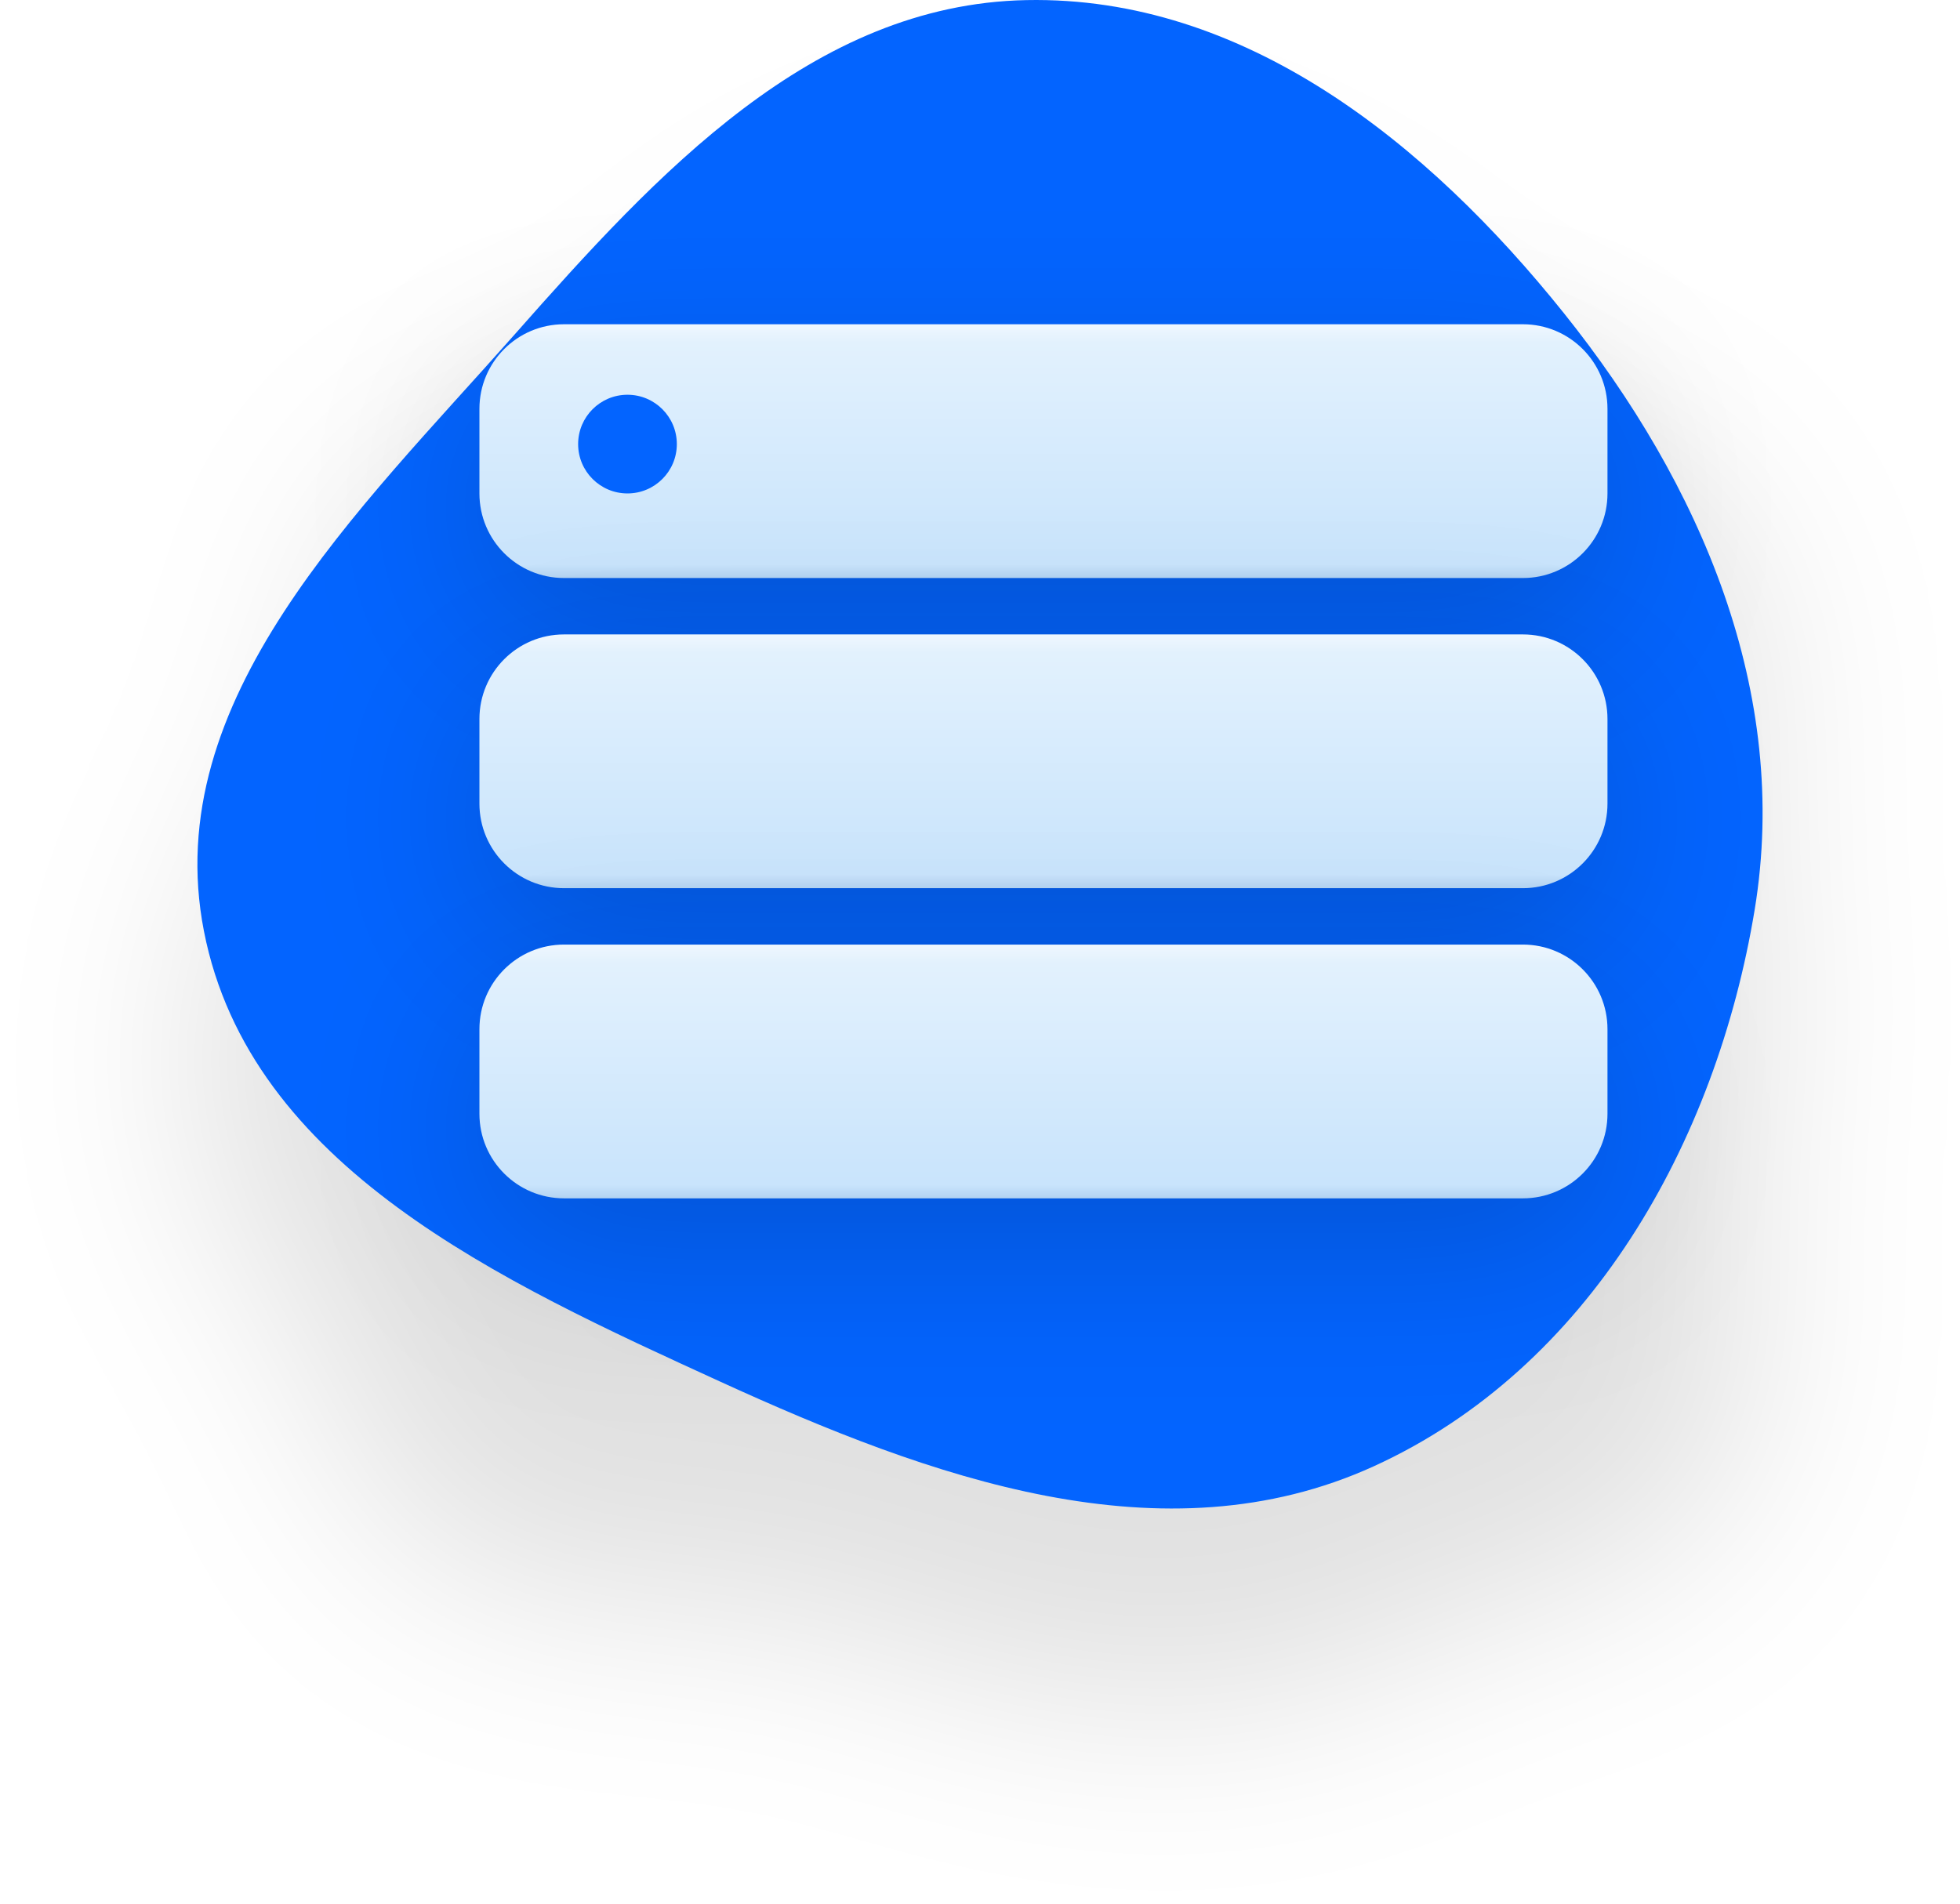
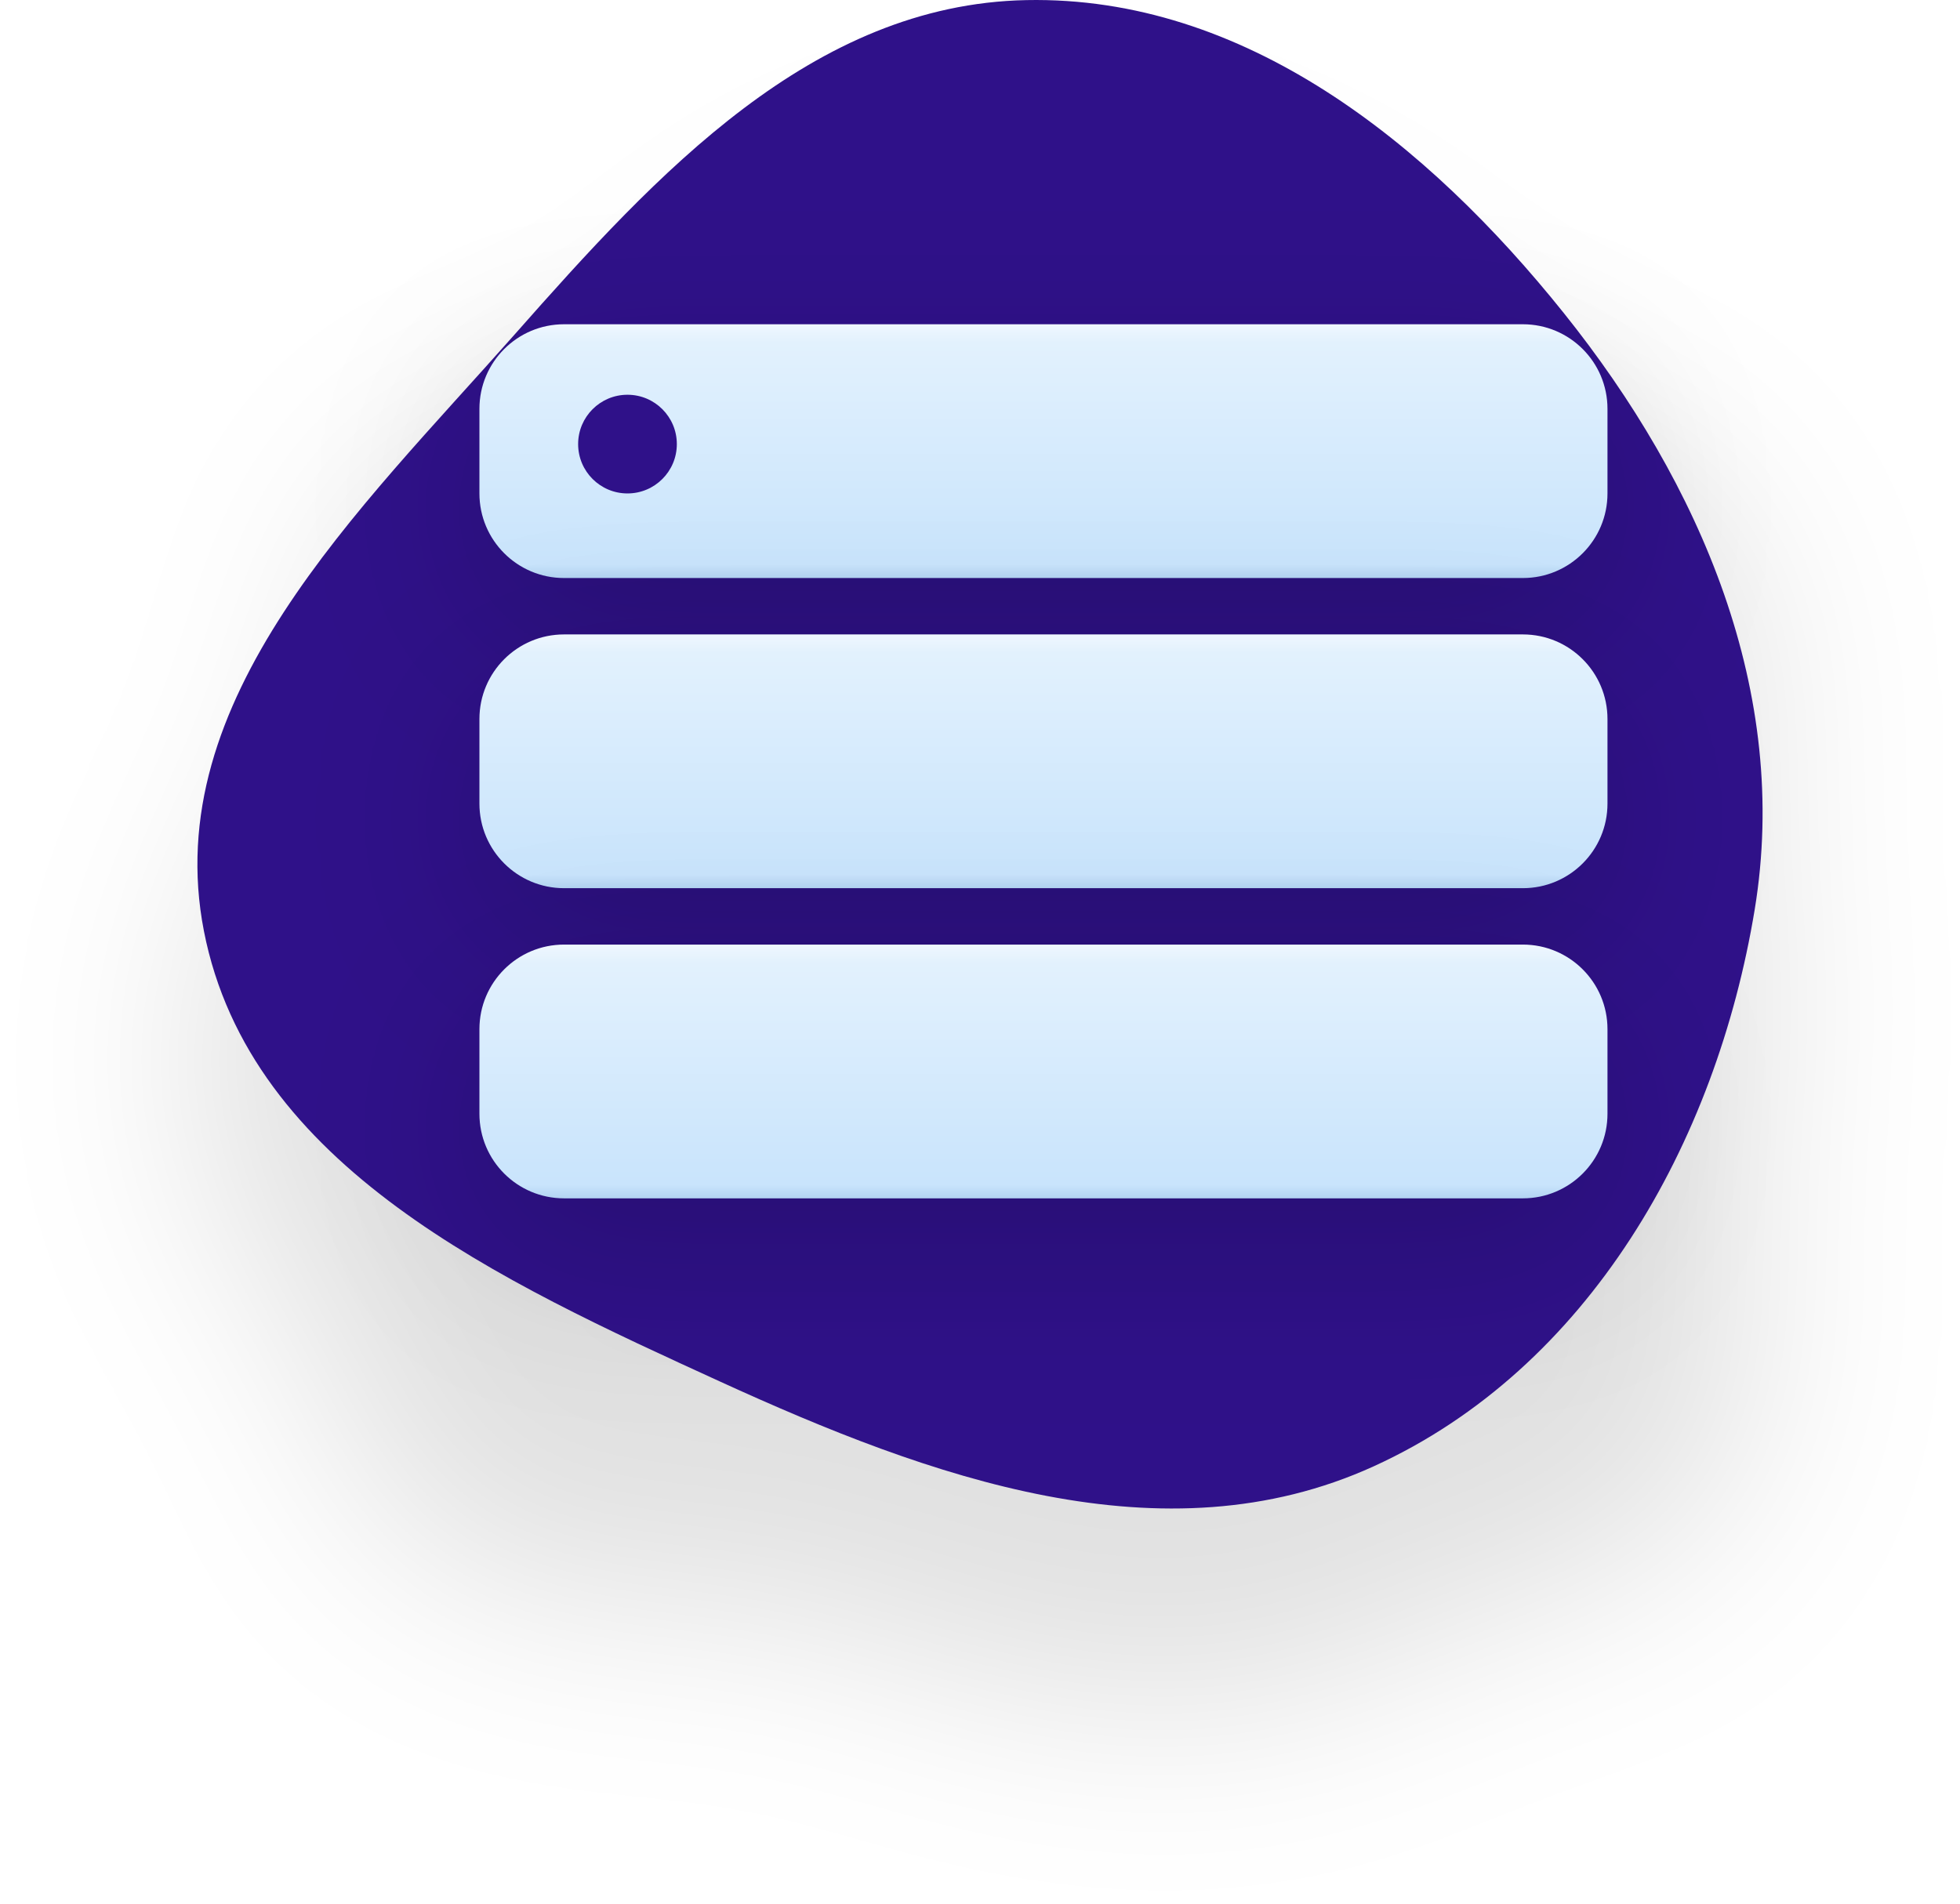
<svg xmlns="http://www.w3.org/2000/svg" width="139" height="135" viewBox="0 0 139 135" fill="none">
  <g filter="url(#filter0_d)">
-     <path fill-rule="evenodd" clip-rule="evenodd" d="M72.784 0.007C88.241 -0.302 101.226 10.119 110.905 22.208C120.635 34.358 126.974 49.143 124.44 64.517C121.71 81.086 112.671 97.055 97.425 104.005C82.491 110.813 65.96 104.81 51.035 97.981C35.562 90.901 17.732 82.78 14.462 66.042C11.25 49.6 25.444 36.238 36.523 23.695C46.585 12.302 57.61 0.31 72.784 0.007Z" fill="#0364FF" />
+     <path fill-rule="evenodd" clip-rule="evenodd" d="M72.784 0.007C88.241 -0.302 101.226 10.119 110.905 22.208C120.635 34.358 126.974 49.143 124.44 64.517C121.71 81.086 112.671 97.055 97.425 104.005C82.491 110.813 65.96 104.81 51.035 97.981C35.562 90.901 17.732 82.78 14.462 66.042C11.25 49.6 25.444 36.238 36.523 23.695C46.585 12.302 57.61 0.31 72.784 0.007Z" fill="#2f1189" />
    <g filter="url(#filter1_d)">
      <rect x="34" y="23" width="80" height="18" rx="6" fill="url(#paint0_linear)" />
    </g>
    <g filter="url(#filter2_d)">
      <rect x="34" y="45" width="80" height="18" rx="6" fill="url(#paint1_linear)" />
    </g>
    <g filter="url(#filter3_d)">
      <rect x="34" y="67" width="80" height="18" rx="6" fill="url(#paint2_linear)" />
    </g>
  </g>
-   <circle cx="44.5" cy="31.5" r="3.5" fill="#0364FF" />
+   <circle cx="44.5" cy="31.5" r="3.5" fill="#2f1189" />
  <defs>
    <filter id="filter0_d" x="0" y="0" width="139" height="135" filterUnits="userSpaceOnUse" color-interpolation-filters="sRGB">
      <feFlood flood-opacity="0" result="BackgroundImageFix" />
      <feColorMatrix in="SourceAlpha" type="matrix" values="0 0 0 0 0 0 0 0 0 0 0 0 0 0 0 0 0 0 127 0" />
      <feOffset dy="14" />
      <feGaussianBlur stdDeviation="7" />
      <feColorMatrix type="matrix" values="0 0 0 0 0 0 0 0 0 0 0 0 0 0 0 0 0 0 0.12 0" />
      <feBlend mode="normal" in2="BackgroundImageFix" result="effect1_dropShadow" />
      <feBlend mode="normal" in="SourceGraphic" in2="effect1_dropShadow" result="shape" />
    </filter>
    <filter id="filter1_d" x="22" y="15" width="104" height="42" filterUnits="userSpaceOnUse" color-interpolation-filters="sRGB">
      <feFlood flood-opacity="0" result="BackgroundImageFix" />
      <feColorMatrix in="SourceAlpha" type="matrix" values="0 0 0 0 0 0 0 0 0 0 0 0 0 0 0 0 0 0 127 0" />
      <feOffset dy="4" />
      <feGaussianBlur stdDeviation="6" />
      <feColorMatrix type="matrix" values="0 0 0 0 0 0 0 0 0 0 0 0 0 0 0 0 0 0 0.16 0" />
      <feBlend mode="normal" in2="BackgroundImageFix" result="effect1_dropShadow" />
      <feBlend mode="normal" in="SourceGraphic" in2="effect1_dropShadow" result="shape" />
    </filter>
    <filter id="filter2_d" x="22" y="37" width="104" height="42" filterUnits="userSpaceOnUse" color-interpolation-filters="sRGB">
      <feFlood flood-opacity="0" result="BackgroundImageFix" />
      <feColorMatrix in="SourceAlpha" type="matrix" values="0 0 0 0 0 0 0 0 0 0 0 0 0 0 0 0 0 0 127 0" />
      <feOffset dy="4" />
      <feGaussianBlur stdDeviation="6" />
      <feColorMatrix type="matrix" values="0 0 0 0 0 0 0 0 0 0 0 0 0 0 0 0 0 0 0.16 0" />
      <feBlend mode="normal" in2="BackgroundImageFix" result="effect1_dropShadow" />
      <feBlend mode="normal" in="SourceGraphic" in2="effect1_dropShadow" result="shape" />
    </filter>
    <filter id="filter3_d" x="22" y="59" width="104" height="42" filterUnits="userSpaceOnUse" color-interpolation-filters="sRGB">
      <feFlood flood-opacity="0" result="BackgroundImageFix" />
      <feColorMatrix in="SourceAlpha" type="matrix" values="0 0 0 0 0 0 0 0 0 0 0 0 0 0 0 0 0 0 127 0" />
      <feOffset dy="4" />
      <feGaussianBlur stdDeviation="6" />
      <feColorMatrix type="matrix" values="0 0 0 0 0 0 0 0 0 0 0 0 0 0 0 0 0 0 0.16 0" />
      <feBlend mode="normal" in2="BackgroundImageFix" result="effect1_dropShadow" />
      <feBlend mode="normal" in="SourceGraphic" in2="effect1_dropShadow" result="shape" />
    </filter>
    <linearGradient id="paint0_linear" x1="74" y1="23" x2="74" y2="41" gradientUnits="userSpaceOnUse">
      <stop stop-color="#EFF7FE" />
      <stop offset="0.073" stop-color="#E2F1FD" />
      <stop offset="0.947" stop-color="#C9E4FC" />
      <stop offset="1" stop-color="#B2D3F2" />
    </linearGradient>
    <linearGradient id="paint1_linear" x1="74" y1="45" x2="74" y2="63" gradientUnits="userSpaceOnUse">
      <stop stop-color="#EFF7FE" />
      <stop offset="0.073" stop-color="#E2F1FD" />
      <stop offset="0.947" stop-color="#C9E4FC" />
      <stop offset="1" stop-color="#B2D3F2" />
    </linearGradient>
    <linearGradient id="paint2_linear" x1="74" y1="67" x2="74" y2="85" gradientUnits="userSpaceOnUse">
      <stop stop-color="#EFF7FE" />
      <stop offset="0.073" stop-color="#E2F1FD" />
      <stop offset="0.947" stop-color="#C9E4FC" />
      <stop offset="1" stop-color="#B2D3F2" />
    </linearGradient>
  </defs>
</svg>
